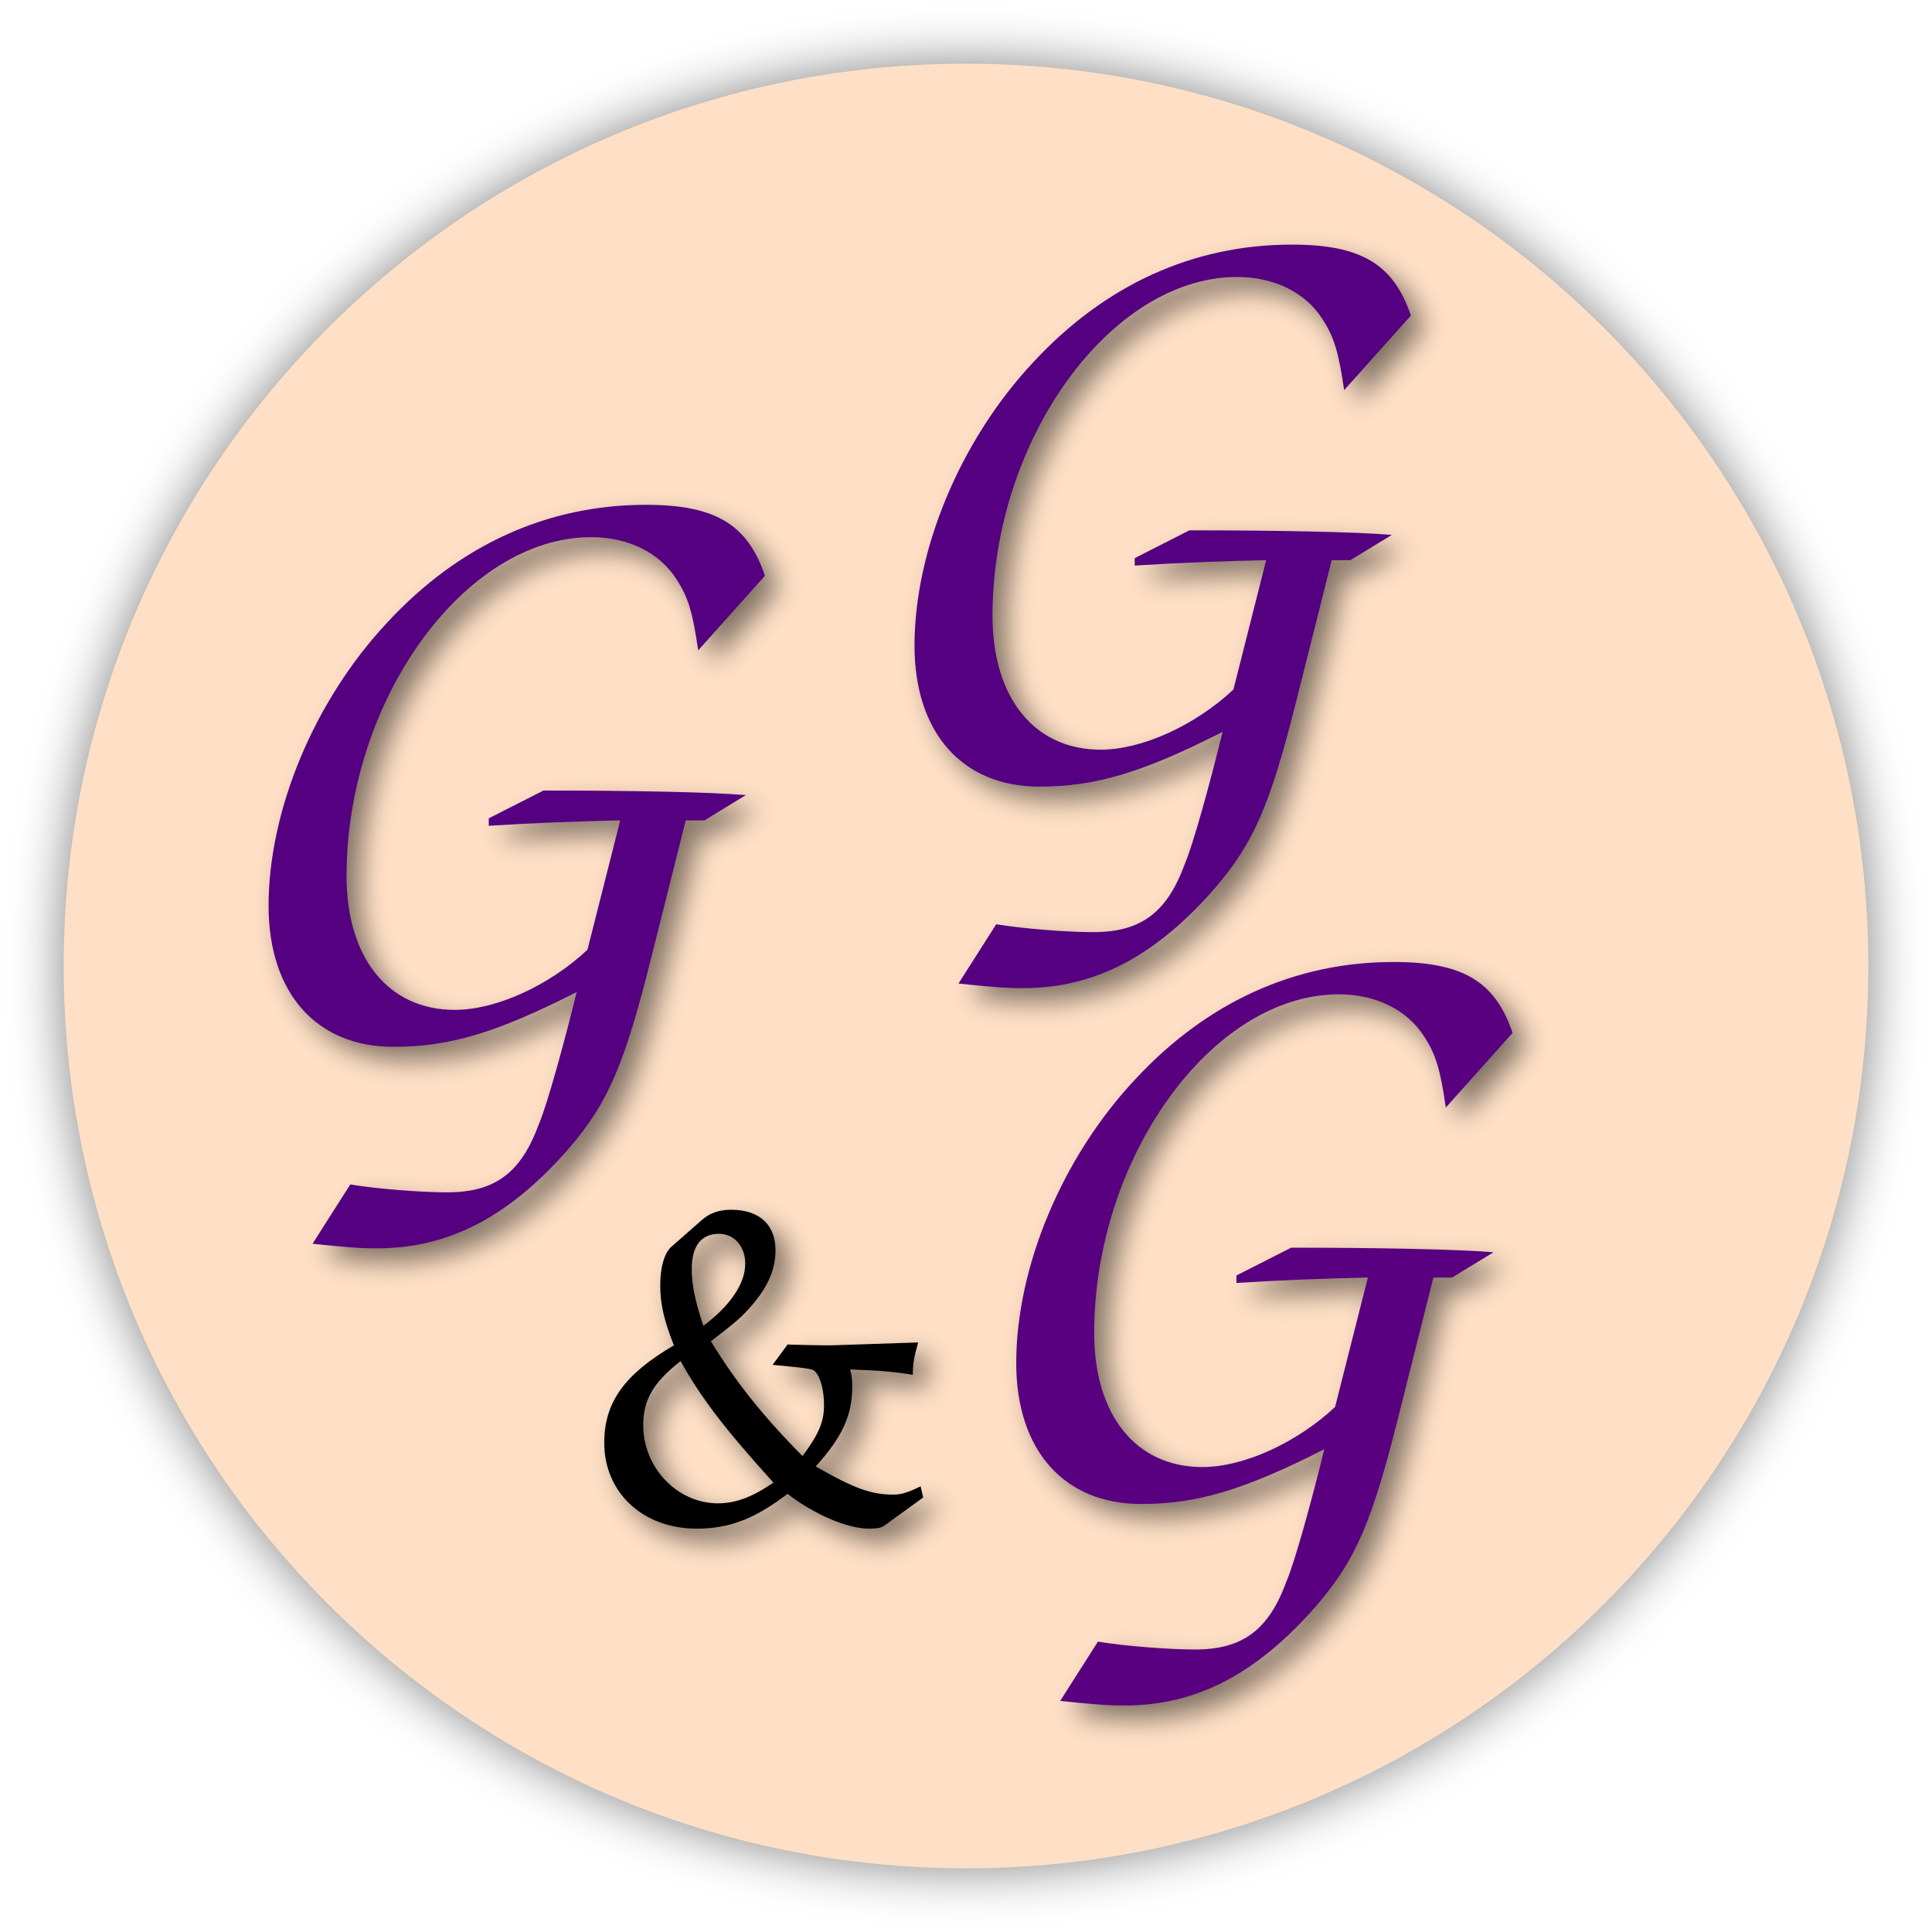
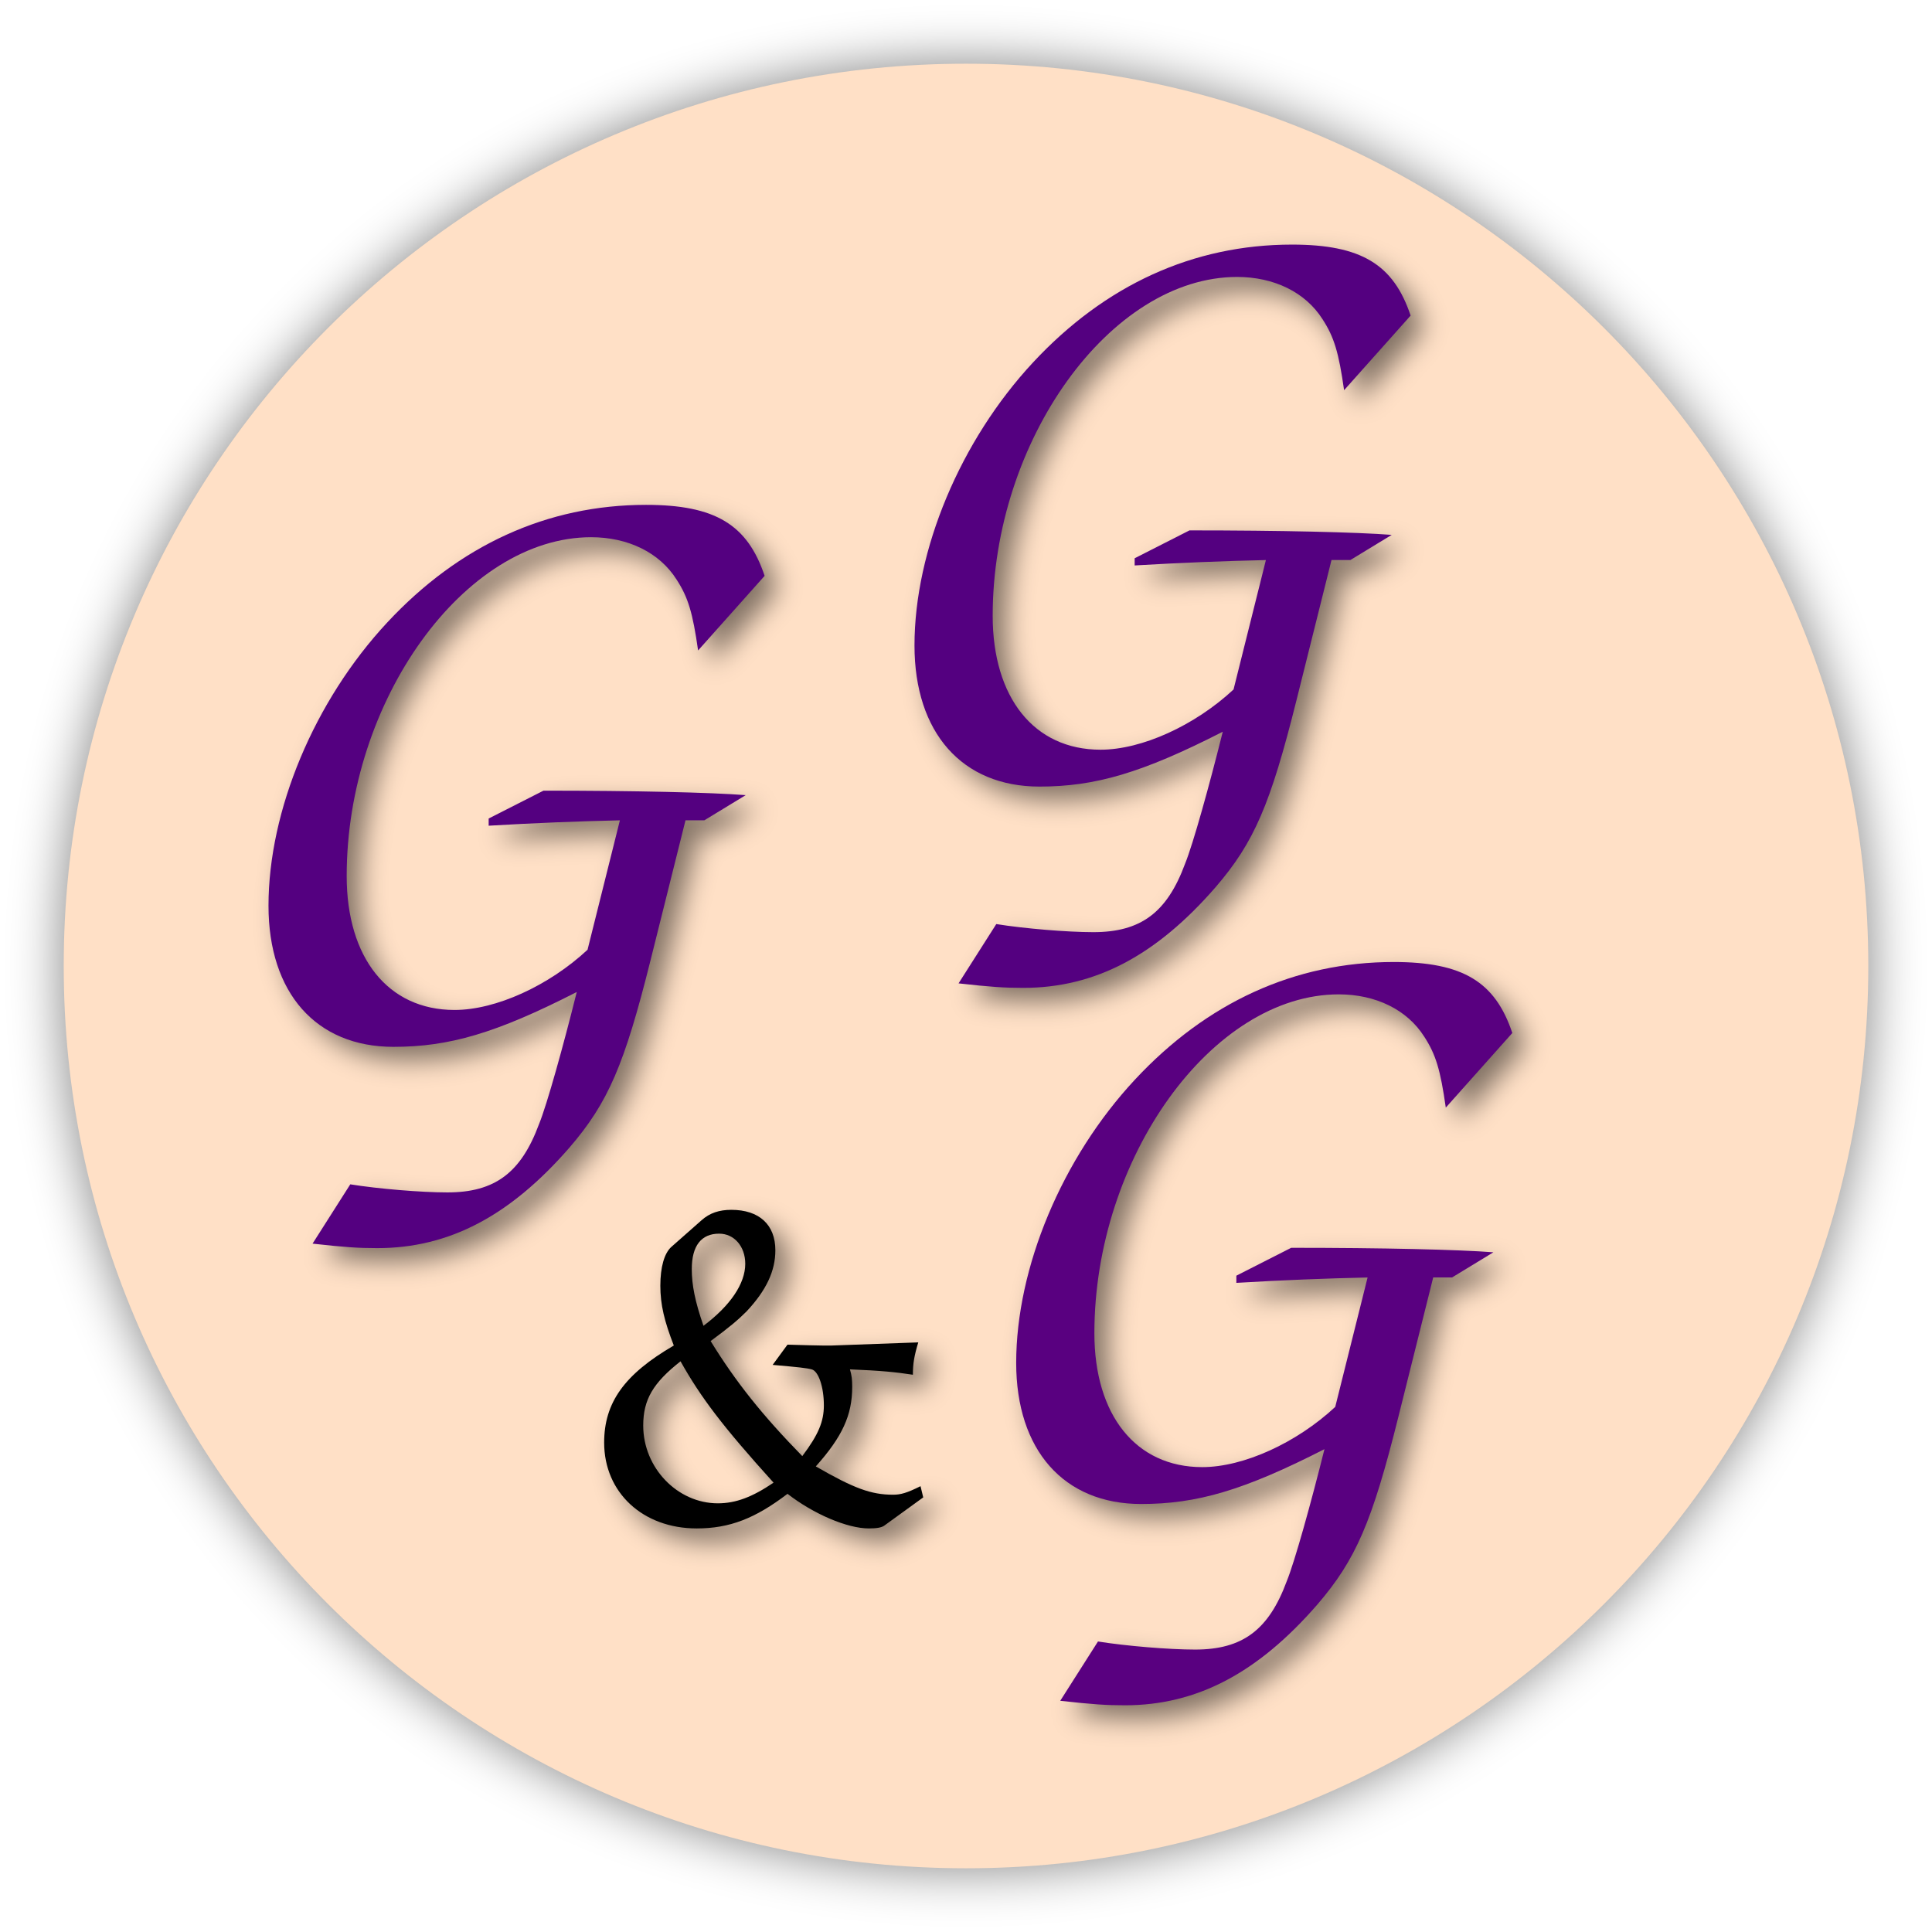
<svg xmlns="http://www.w3.org/2000/svg" width="72.8mm" height="72.8mm" viewBox="0 0 72.8 72.8" version="1.1" id="svg1" xml:space="preserve">
  <defs id="defs1">
    <filter style="color-interpolation-filters:sRGB" id="filter66" x="-0.035" y="-0.035" width="1.071" height="1.071">
      <feFlood result="flood" in="SourceGraphic" flood-opacity="0.498" flood-color="rgb(0,0,0)" id="feFlood65" />
      <feGaussianBlur result="blur" in="SourceGraphic" stdDeviation="1" id="feGaussianBlur65" />
      <feOffset result="offset" in="blur" dx="-0" dy="-0" id="feOffset65" />
      <feComposite result="comp1" operator="in" in="flood" in2="offset" id="feComposite65" />
      <feComposite result="comp2" operator="over" in="SourceGraphic" in2="comp1" id="feComposite66" />
    </filter>
    <filter style="color-interpolation-filters:sRGB" id="filter90" x="-0.064" y="-0.043" width="1.155" height="1.104">
      <feFlood result="flood" in="SourceGraphic" flood-opacity="0.498" flood-color="rgb(0,0,0)" id="feFlood88" />
      <feGaussianBlur result="blur" in="SourceGraphic" stdDeviation="0.5" id="feGaussianBlur88" />
      <feOffset result="offset" in="blur" dx="0.5" dy="0.5" id="feOffset88" />
      <feComposite result="comp1" operator="in" in="flood" in2="offset" id="feComposite89" />
      <feComposite result="comp2" operator="over" in="SourceGraphic" in2="comp1" id="feComposite90" />
    </filter>
    <filter style="color-interpolation-filters:sRGB" id="filter92" x="-0.064" y="-0.043" width="1.155" height="1.104">
      <feFlood result="flood" in="SourceGraphic" flood-opacity="0.498" flood-color="rgb(0,0,0)" id="feFlood90" />
      <feGaussianBlur result="blur" in="SourceGraphic" stdDeviation="0.5" id="feGaussianBlur90" />
      <feOffset result="offset" in="blur" dx="0.5" dy="0.5" id="feOffset90" />
      <feComposite result="comp1" operator="in" in="flood" in2="offset" id="feComposite91" />
      <feComposite result="comp2" operator="over" in="SourceGraphic" in2="comp1" id="feComposite92" />
    </filter>
    <filter style="color-interpolation-filters:sRGB" id="filter94" x="-0.1" y="-0.1" width="1.241" height="1.242">
      <feFlood result="flood" in="SourceGraphic" flood-opacity="0.498" flood-color="rgb(0,0,0)" id="feFlood92" />
      <feGaussianBlur result="blur" in="SourceGraphic" stdDeviation="0.5" id="feGaussianBlur92" />
      <feOffset result="offset" in="blur" dx="0.5" dy="0.5" id="feOffset92" />
      <feComposite result="comp1" operator="in" in="flood" in2="offset" id="feComposite93" />
      <feComposite result="comp2" operator="over" in="SourceGraphic" in2="comp1" id="feComposite94" />
    </filter>
    <filter style="color-interpolation-filters:sRGB" id="filter88-3" x="-0.064" y="-0.043" width="1.155" height="1.104">
      <feFlood result="flood" in="SourceGraphic" flood-opacity="0.498" flood-color="rgb(0,0,0)" id="feFlood87-3" />
      <feGaussianBlur result="blur" in="SourceGraphic" stdDeviation="0.5" id="feGaussianBlur87-3" />
      <feOffset result="offset" in="blur" dx="0.5" dy="0.5" id="feOffset87-8" />
      <feComposite result="comp1" operator="in" in="flood" in2="offset" id="feComposite87-0" />
      <feComposite result="comp2" operator="over" in="SourceGraphic" in2="comp1" id="feComposite88-4" />
    </filter>
  </defs>
  <g id="layer2" style="display:inline" transform="translate(5.640357,-112.4071)">
    <circle style="display:inline;fill:#ffe0c6;fill-opacity:1;stroke-width:0;filter:url(#filter66)" id="path6" cx="30.76" cy="148.807" r="34" />
-     <text xml:space="preserve" style="font-style:italic;font-variant:normal;font-weight:500;font-stretch:normal;font-size:33.867px;line-height:1;font-family:Z003;-inkscape-font-specification:'Z003 Medium Italic';text-align:start;letter-spacing:-0.397px;word-spacing:-0.021px;writing-mode:lr-tb;direction:ltr;text-anchor:start;display:inline;fill:#590080;fill-opacity:1;stroke-width:0;filter:url(#filter90)" x="28.654" y="168.671" id="text1-4-7">
-       <tspan style="font-style:italic;font-variant:normal;font-weight:500;font-stretch:normal;font-size:33.867px;font-family:Z003;-inkscape-font-specification:'Z003 Medium Italic';fill:#590080;fill-opacity:1;stroke-width:0" x="28.654" y="168.671" id="tspan5-9-1">G</tspan>
-     </text>
-     <text xml:space="preserve" style="font-style:normal;font-variant:normal;font-weight:normal;font-stretch:normal;font-size:16.933px;line-height:1;font-family:P052;-inkscape-font-specification:P052;text-align:start;letter-spacing:-0.397px;word-spacing:-0.021px;writing-mode:lr-tb;direction:ltr;text-anchor:start;display:inline;fill:#000000;fill-opacity:1;stroke-width:0;filter:url(#filter94)" x="16.396" y="169.663" id="text1-4-7-2">
-       <tspan style="font-style:normal;font-variant:normal;font-weight:normal;font-stretch:normal;font-size:16.933px;font-family:P052;-inkscape-font-specification:P052;fill:#000000;fill-opacity:1;stroke-width:0" x="16.396" y="169.663" id="tspan5-9-1-6">&amp;</tspan>
-     </text>
-     <text xml:space="preserve" style="font-style:italic;font-variant:normal;font-weight:500;font-stretch:normal;font-size:33.867px;line-height:1;font-family:Z003;-inkscape-font-specification:'Z003 Medium Italic';text-align:start;letter-spacing:-0.397px;word-spacing:-0.021px;writing-mode:lr-tb;direction:ltr;text-anchor:start;display:inline;fill:#540080;fill-opacity:1;stroke-width:0;filter:url(#filter88-3)" x="24.822" y="141.638" id="text1-4-8">
-       <tspan style="font-style:italic;font-variant:normal;font-weight:500;font-stretch:normal;font-size:33.867px;font-family:Z003;-inkscape-font-specification:'Z003 Medium Italic';fill:#540080;fill-opacity:1;stroke-width:0" x="24.822" y="141.638" id="tspan5-9-9">G</tspan>
-     </text>
-     <text xml:space="preserve" style="font-style:italic;font-variant:normal;font-weight:500;font-stretch:normal;font-size:33.867px;line-height:1;font-family:Z003;-inkscape-font-specification:'Z003 Medium Italic';text-align:start;letter-spacing:-0.397px;word-spacing:-0.021px;writing-mode:lr-tb;direction:ltr;text-anchor:start;display:inline;fill:#540080;fill-opacity:1;stroke-width:0;filter:url(#filter92)" x="0.479" y="151.445" id="text1-4-5">
-       <tspan style="font-style:italic;font-variant:normal;font-weight:500;font-stretch:normal;font-size:33.867px;font-family:Z003;-inkscape-font-specification:'Z003 Medium Italic';fill:#540080;fill-opacity:1;stroke-width:0" x="0.479" y="151.445" id="tspan5-9-6">G</tspan>
-     </text>
+     <path d="m 48.364,160.543 h 0.711 l 1.558,-0.948 c -1.321,-0.102 -4.166,-0.169 -7.62,-0.169 l -2.066,1.05 v 0.271 c 1.727,-0.102 3.387,-0.169 4.945,-0.203 l -1.219,4.877 c -1.456,1.355 -3.454,2.269 -5.012,2.269 -2.506,0 -4.064,-1.964 -4.064,-5.046 0,-6.604 4.437,-12.768 9.212,-12.768 1.389,0 2.574,0.576 3.217,1.592 0.44,0.677 0.61,1.253 0.813,2.675 l 2.506,-2.811 c -0.643,-1.93 -1.863,-2.675 -4.47,-2.675 -3.725,0 -7.044,1.524 -9.754,4.437 -2.743,2.946 -4.47,7.078 -4.47,10.668 0,3.285 1.795,5.317 4.707,5.317 2.1,0 3.861,-0.508 6.909,-2.066 -0.508,2.032 -1.118,4.233 -1.422,4.978 -0.677,1.829 -1.659,2.574 -3.454,2.574 -0.982,0 -2.608,-0.135 -3.658,-0.305 l -1.422,2.235 c 1.219,0.135 1.727,0.169 2.438,0.169 2.709,0 5.012,-1.219 7.247,-3.793 1.456,-1.693 2.066,-3.116 3.048,-7.044 z" id="text1-4-7" style="font-style:italic;font-weight:500;font-size:33.867px;line-height:1;font-family:Z003;-inkscape-font-specification:'Z003 Medium Italic';letter-spacing:-0.397px;word-spacing:-0.021px;fill:#590080;stroke-width:0;filter:url(#filter90)" aria-label="G" />
+     <path d="m 23.474,163.838 c 0.982,0.085 1.287,0.119 1.473,0.169 0.254,0.068 0.457,0.66 0.457,1.355 0,0.61 -0.203,1.101 -0.813,1.913 -1.507,-1.541 -2.506,-2.794 -3.454,-4.335 0.711,-0.525 1.016,-0.779 1.355,-1.118 0.745,-0.796 1.084,-1.524 1.084,-2.303 0,-0.965 -0.61,-1.524 -1.659,-1.524 -0.457,0 -0.813,0.119 -1.118,0.389 l -1.151,1.016 c -0.254,0.237 -0.406,0.745 -0.406,1.456 0,0.711 0.152,1.338 0.508,2.252 -1.863,1.084 -2.625,2.151 -2.625,3.658 0,1.88 1.456,3.234 3.488,3.234 1.236,0 2.201,-0.373 3.421,-1.304 0.982,0.762 2.252,1.304 3.065,1.304 0.305,0 0.474,-0.034 0.576,-0.102 l 1.473,-1.067 -0.102,-0.423 c -0.508,0.254 -0.745,0.322 -1.033,0.322 -0.83,0 -1.473,-0.237 -2.913,-1.067 0.999,-1.118 1.372,-1.93 1.372,-2.997 0,-0.271 -0.017,-0.423 -0.085,-0.66 1.202,0.051 1.71,0.102 2.371,0.203 0,-0.423 0.051,-0.711 0.203,-1.219 l -3.285,0.119 h -0.288 c -0.237,0 -0.762,-0.017 -1.355,-0.034 z m -3.471,-0.135 c 0.762,1.355 1.575,2.438 3.505,4.572 -0.796,0.542 -1.422,0.779 -2.1,0.779 -1.524,0 -2.811,-1.338 -2.811,-2.929 0,-0.982 0.373,-1.609 1.405,-2.421 z m 0.864,-1.338 c -0.322,-0.931 -0.44,-1.541 -0.44,-2.134 0,-0.881 0.356,-1.338 1.033,-1.338 0.559,0 0.982,0.474 0.982,1.135 0,0.745 -0.559,1.575 -1.575,2.337 z" id="text1-4-7-2" style="font-size:16.933px;line-height:1;font-family:P052;-inkscape-font-specification:P052;letter-spacing:-0.397px;word-spacing:-0.021px;stroke-width:0;filter:url(#filter94)" aria-label="&amp;" />
+     <path d="m 44.532,133.51 h 0.711 l 1.558,-0.948 c -1.321,-0.102 -4.166,-0.169 -7.62,-0.169 l -2.066,1.05 v 0.271 c 1.727,-0.102 3.387,-0.169 4.945,-0.203 l -1.219,4.877 c -1.456,1.355 -3.454,2.269 -5.012,2.269 -2.506,0 -4.064,-1.964 -4.064,-5.046 0,-6.604 4.437,-12.768 9.212,-12.768 1.389,0 2.574,0.576 3.217,1.592 0.44,0.677 0.61,1.253 0.813,2.675 l 2.506,-2.811 c -0.643,-1.93 -1.863,-2.675 -4.47,-2.675 -3.725,0 -7.044,1.524 -9.754,4.437 -2.743,2.946 -4.47,7.078 -4.47,10.668 0,3.285 1.795,5.317 4.707,5.317 2.1,0 3.861,-0.508 6.909,-2.066 -0.508,2.032 -1.118,4.233 -1.422,4.978 -0.677,1.829 -1.659,2.574 -3.454,2.574 -0.982,0 -2.608,-0.135 -3.658,-0.305 l -1.422,2.235 c 1.219,0.135 1.727,0.169 2.438,0.169 2.709,0 5.012,-1.219 7.247,-3.793 1.456,-1.693 2.066,-3.116 3.048,-7.044 z" id="text1-4-8" style="font-style:italic;font-weight:500;font-size:33.867px;line-height:1;font-family:Z003;-inkscape-font-specification:'Z003 Medium Italic';letter-spacing:-0.397px;word-spacing:-0.021px;fill:#540080;stroke-width:0;filter:url(#filter88-3)" aria-label="G" />
+     <path d="m 20.19,143.317 h 0.711 l 1.558,-0.948 c -1.321,-0.102 -4.166,-0.169 -7.62,-0.169 l -2.066,1.05 v 0.271 c 1.727,-0.102 3.387,-0.169 4.945,-0.203 l -1.219,4.877 c -1.456,1.355 -3.454,2.269 -5.012,2.269 -2.506,0 -4.064,-1.964 -4.064,-5.046 0,-6.604 4.437,-12.768 9.212,-12.768 1.389,0 2.574,0.576 3.217,1.592 0.44,0.677 0.61,1.253 0.813,2.675 l 2.506,-2.811 c -0.643,-1.93 -1.863,-2.675 -4.47,-2.675 -3.725,0 -7.044,1.524 -9.754,4.437 -2.743,2.946 -4.47,7.078 -4.47,10.668 0,3.285 1.795,5.317 4.707,5.317 2.1,0 3.861,-0.508 6.909,-2.066 -0.508,2.032 -1.118,4.233 -1.422,4.978 -0.677,1.829 -1.659,2.574 -3.454,2.574 -0.982,0 -2.608,-0.135 -3.658,-0.305 l -1.422,2.235 c 1.219,0.135 1.727,0.169 2.438,0.169 2.709,0 5.012,-1.219 7.247,-3.793 1.456,-1.693 2.066,-3.116 3.048,-7.044 z" id="text1-4-5" style="font-style:italic;font-weight:500;font-size:33.867px;line-height:1;font-family:Z003;-inkscape-font-specification:'Z003 Medium Italic';letter-spacing:-0.397px;word-spacing:-0.021px;fill:#540080;stroke-width:0;filter:url(#filter92)" aria-label="G" />
  </g>
</svg>
